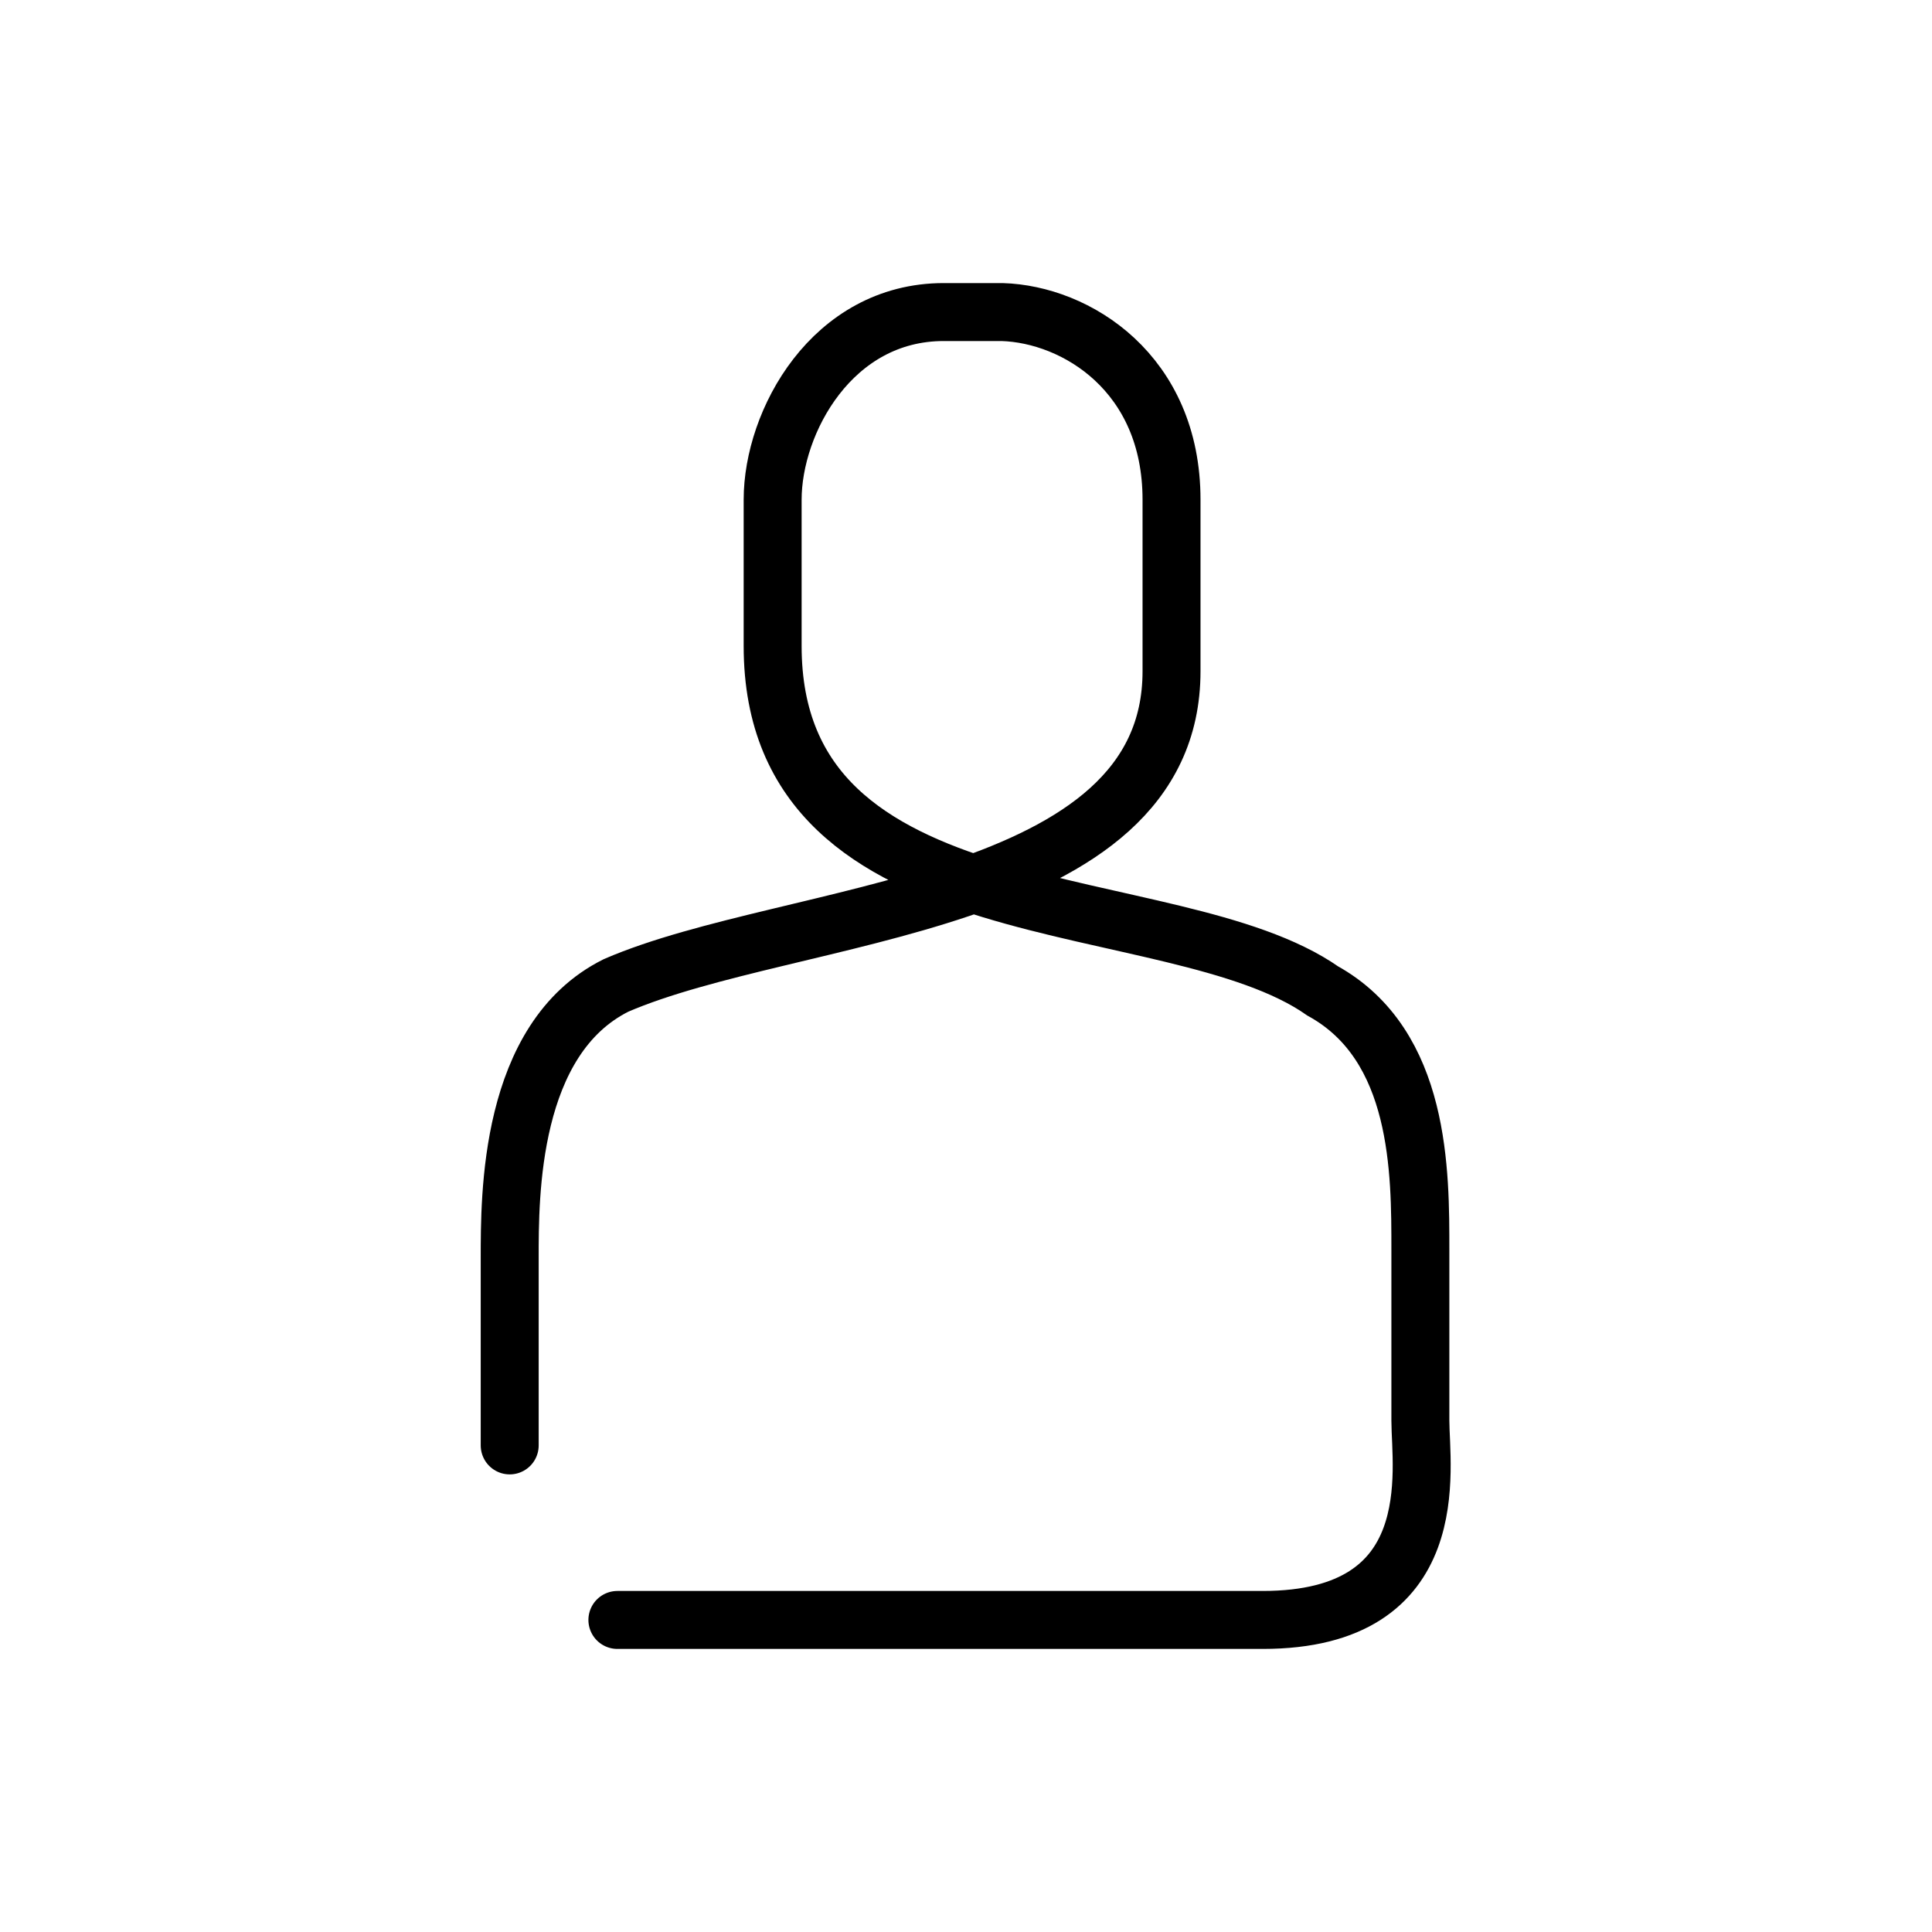
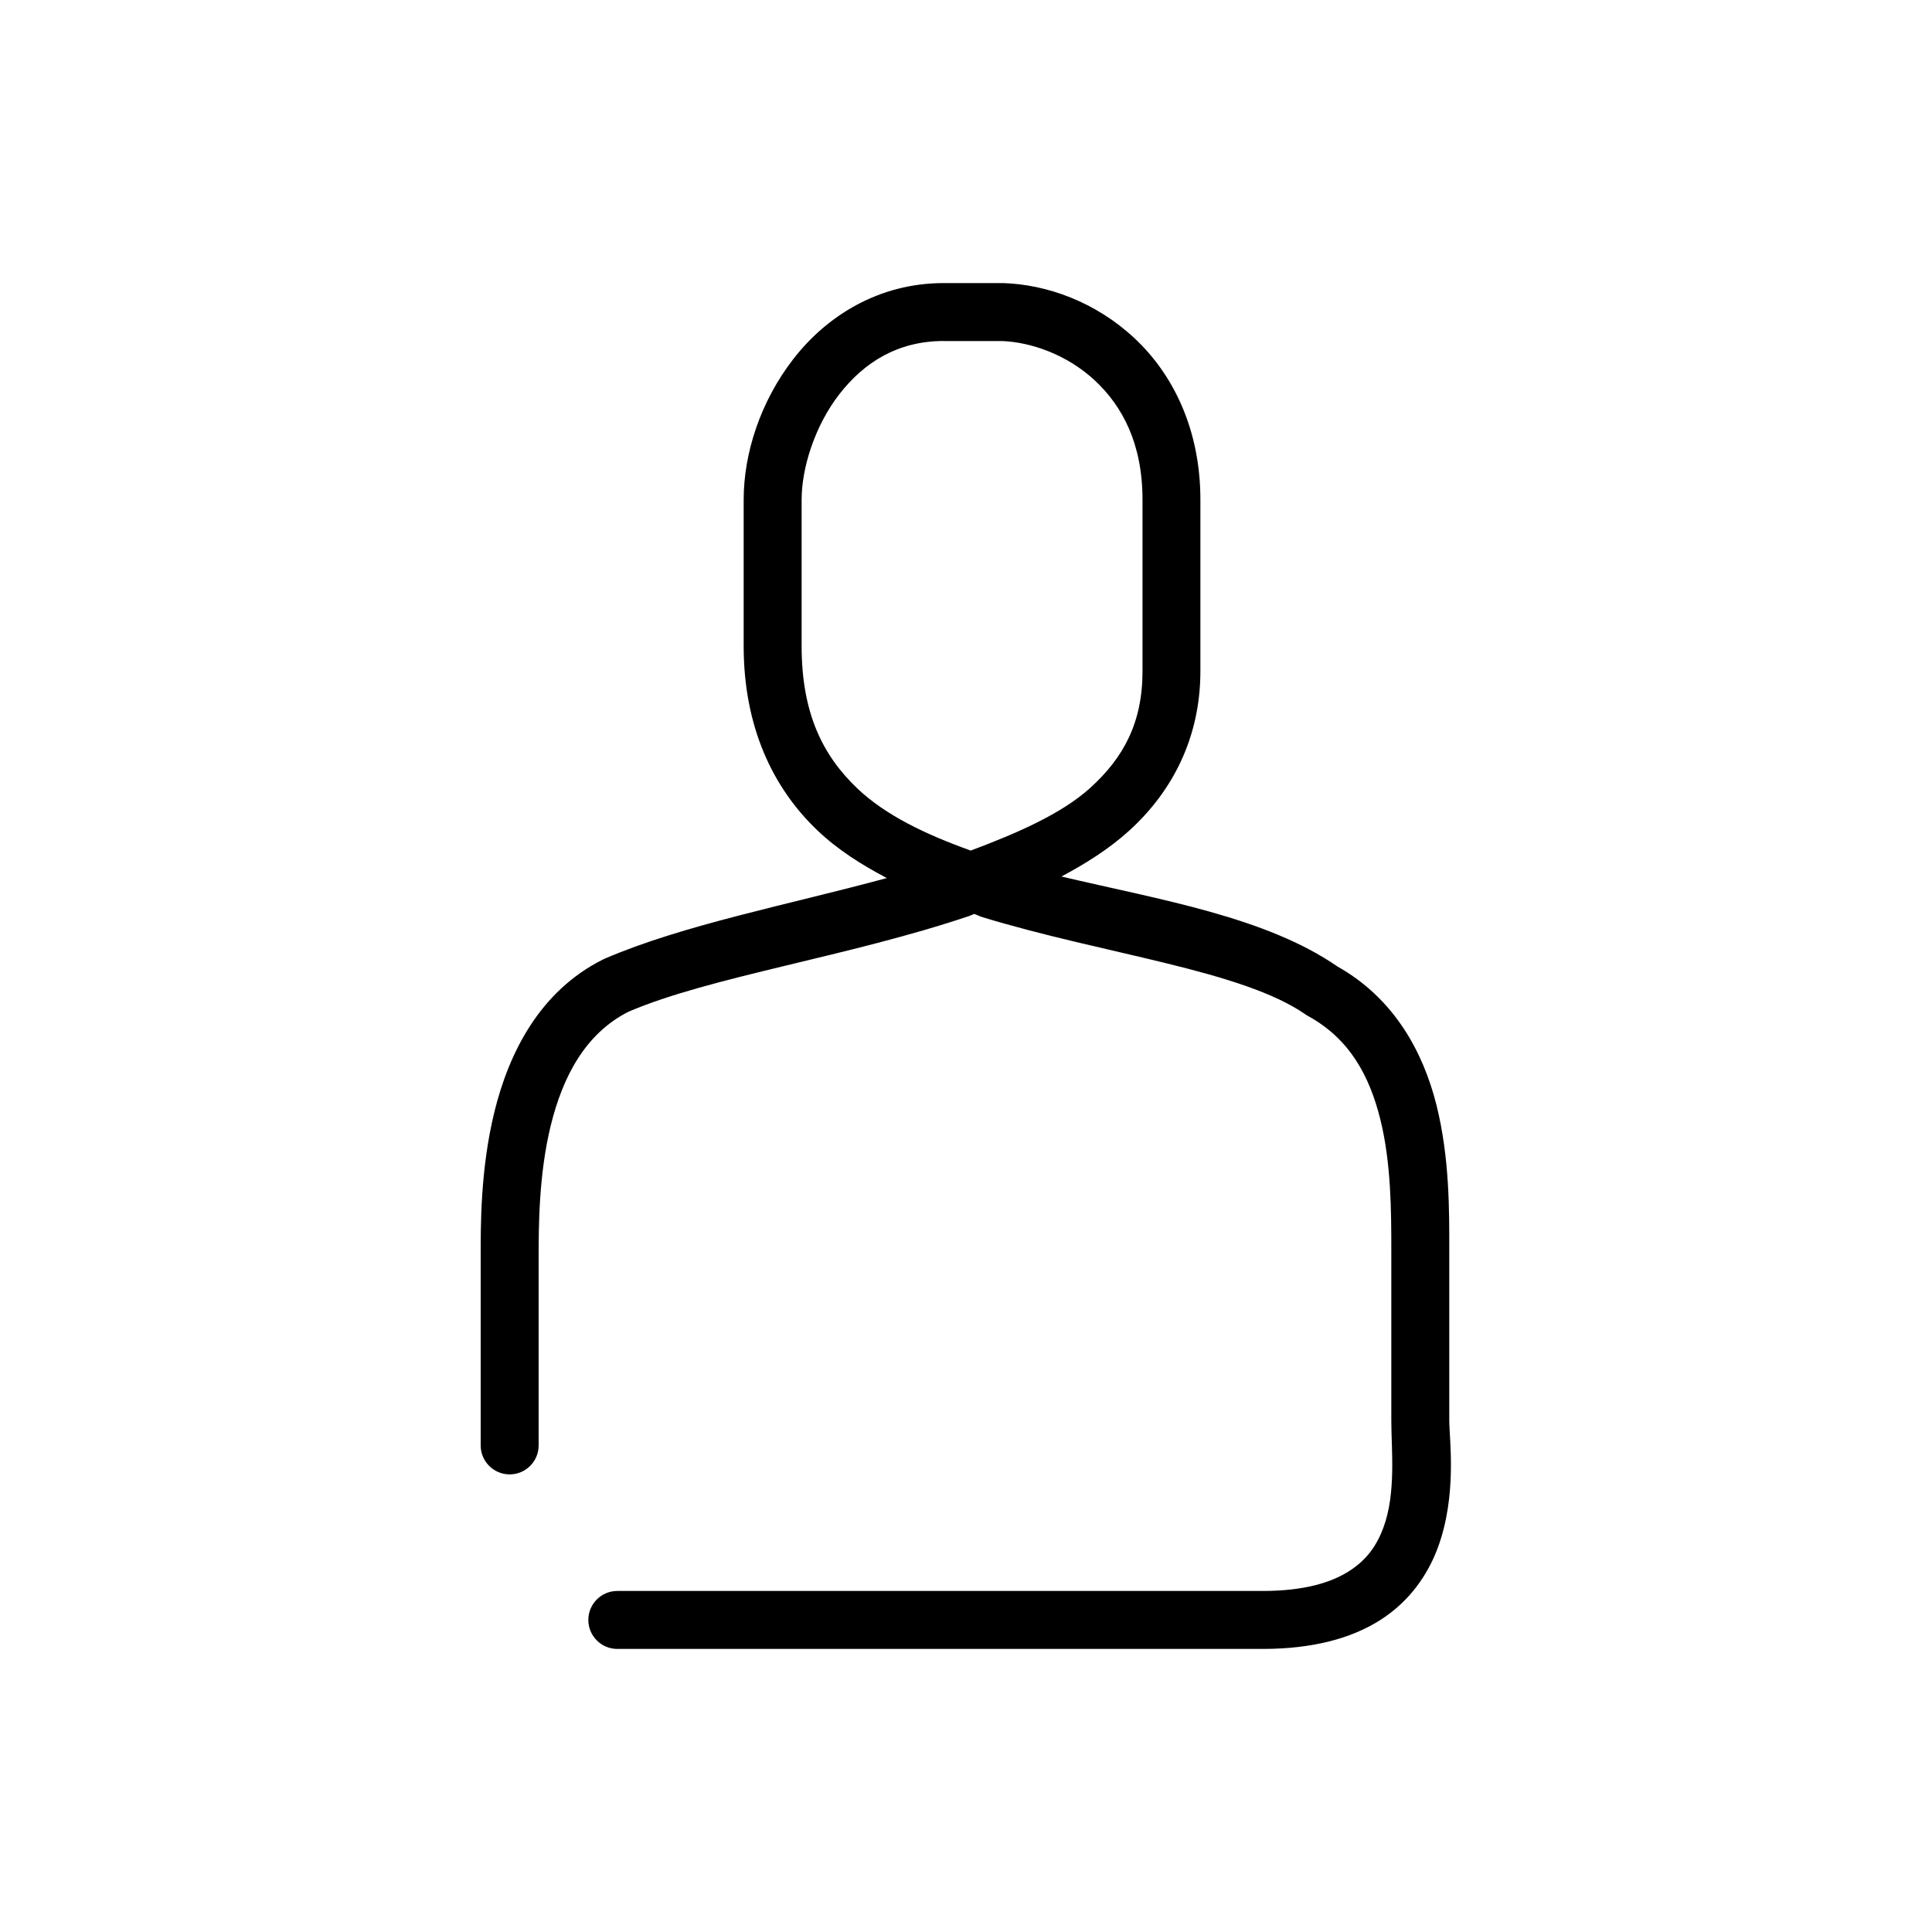
- <svg xmlns="http://www.w3.org/2000/svg" width="50" height="50" viewBox="0 0 50 50" fill="none">
-   <path d="M15.978 41.924H32.678C37.446 41.924 36.759 37.99 36.759 36.763V32.356C36.759 30.352 36.778 27.053 34.232 25.646C30.325 22.91 19.996 24.35 19.996 16.718V12.931C19.996 10.917 21.534 8.076 24.424 8.076H25.934C27.853 8.134 30.319 9.655 30.319 12.931V17.372C30.319 23.501 20.511 23.529 15.944 25.502C13.172 26.886 13.191 30.948 13.191 32.569V37.407" stroke="black" stroke-width="1.5" stroke-linecap="round" />
+ <svg xmlns="http://www.w3.org/2000/svg" width="50" height="50" fill="none" version="1.1" viewBox="0 0 50 50">
+   <path d="m24.424 7.326c-1.691 0-3.034 0.858-3.891 1.963-0.856 1.105-1.287 2.445-1.287 3.643v3.787c0 2.077 0.745 3.663 1.908 4.771 0.529 0.504 1.147 0.892 1.797 1.234-2.548 0.691-5.28 1.213-7.305 2.088l-0.02 0.01-0.018 0.008c-1.649 0.823-2.44 2.43-2.811 3.938s-0.357 2.994-0.357 3.801v4.838a0.75 0.75 0 0 0 0.75 0.75 0.75 0.75 0 0 0 0.75-0.75v-4.838c0-0.813 0.001-2.169 0.314-3.443 0.312-1.269 0.898-2.38 2.012-2.943 2.108-0.905 5.702-1.426 8.816-2.477 0.045-0.015 0.084-0.037 0.129-0.053 0.075 0.024 0.142 0.061 0.217 0.084 3.179 0.969 6.723 1.371 8.371 2.525l0.033 0.021 0.035 0.02c1.055 0.583 1.571 1.528 1.853 2.656 0.283 1.128 0.287 2.392 0.287 3.397v4.408c0 0.753 0.129 1.877-0.207 2.777-0.168 0.45-0.422 0.823-0.881 1.117s-1.155 0.516-2.244 0.516h-16.699a0.75 0.75 0 0 0-0.75 0.75 0.75 0.75 0 0 0 0.75 0.75h16.699c1.295 0 2.299-0.27 3.053-0.752s1.222-1.169 1.478-1.855c0.512-1.373 0.301-2.829 0.301-3.303v-4.408c0-0.999 0.012-2.386-0.332-3.76-0.342-1.363-1.089-2.754-2.557-3.58-1.869-1.291-4.585-1.726-7.148-2.332 0.634-0.338 1.232-0.715 1.744-1.178 1.114-1.006 1.852-2.402 1.852-4.135v-4.439c0-1.826-0.711-3.253-1.711-4.184s-2.253-1.387-3.4-1.422h-0.012-1.522zm0 1.5h1.498c0.769 0.026 1.702 0.359 2.412 1.02 0.713 0.664 1.234 1.636 1.234 3.086v4.439c0 1.332-0.49 2.239-1.357 3.023-0.743 0.671-1.886 1.167-3.088 1.619-1.155-0.414-2.202-0.91-2.936-1.609-0.896-0.854-1.441-1.947-1.441-3.686v-3.787c0-0.816 0.338-1.905 0.973-2.725 0.635-0.819 1.506-1.381 2.705-1.381z" style="color-rendering:auto;color:#000000;dominant-baseline:auto;fill:#000;font-feature-settings:normal;font-variant-alternates:normal;font-variant-caps:normal;font-variant-east-asian:normal;font-variant-ligatures:normal;font-variant-numeric:normal;font-variant-position:normal;font-variation-settings:normal;image-rendering:auto;inline-size:0;isolation:auto;mix-blend-mode:normal;shape-margin:0;shape-padding:0;shape-rendering:auto;solid-color:#000000;stop-color:#000000;text-decoration-color:#000000;text-decoration-line:none;text-decoration-style:solid;text-indent:0;text-orientation:mixed;text-transform:none;white-space:normal" />
</svg>
